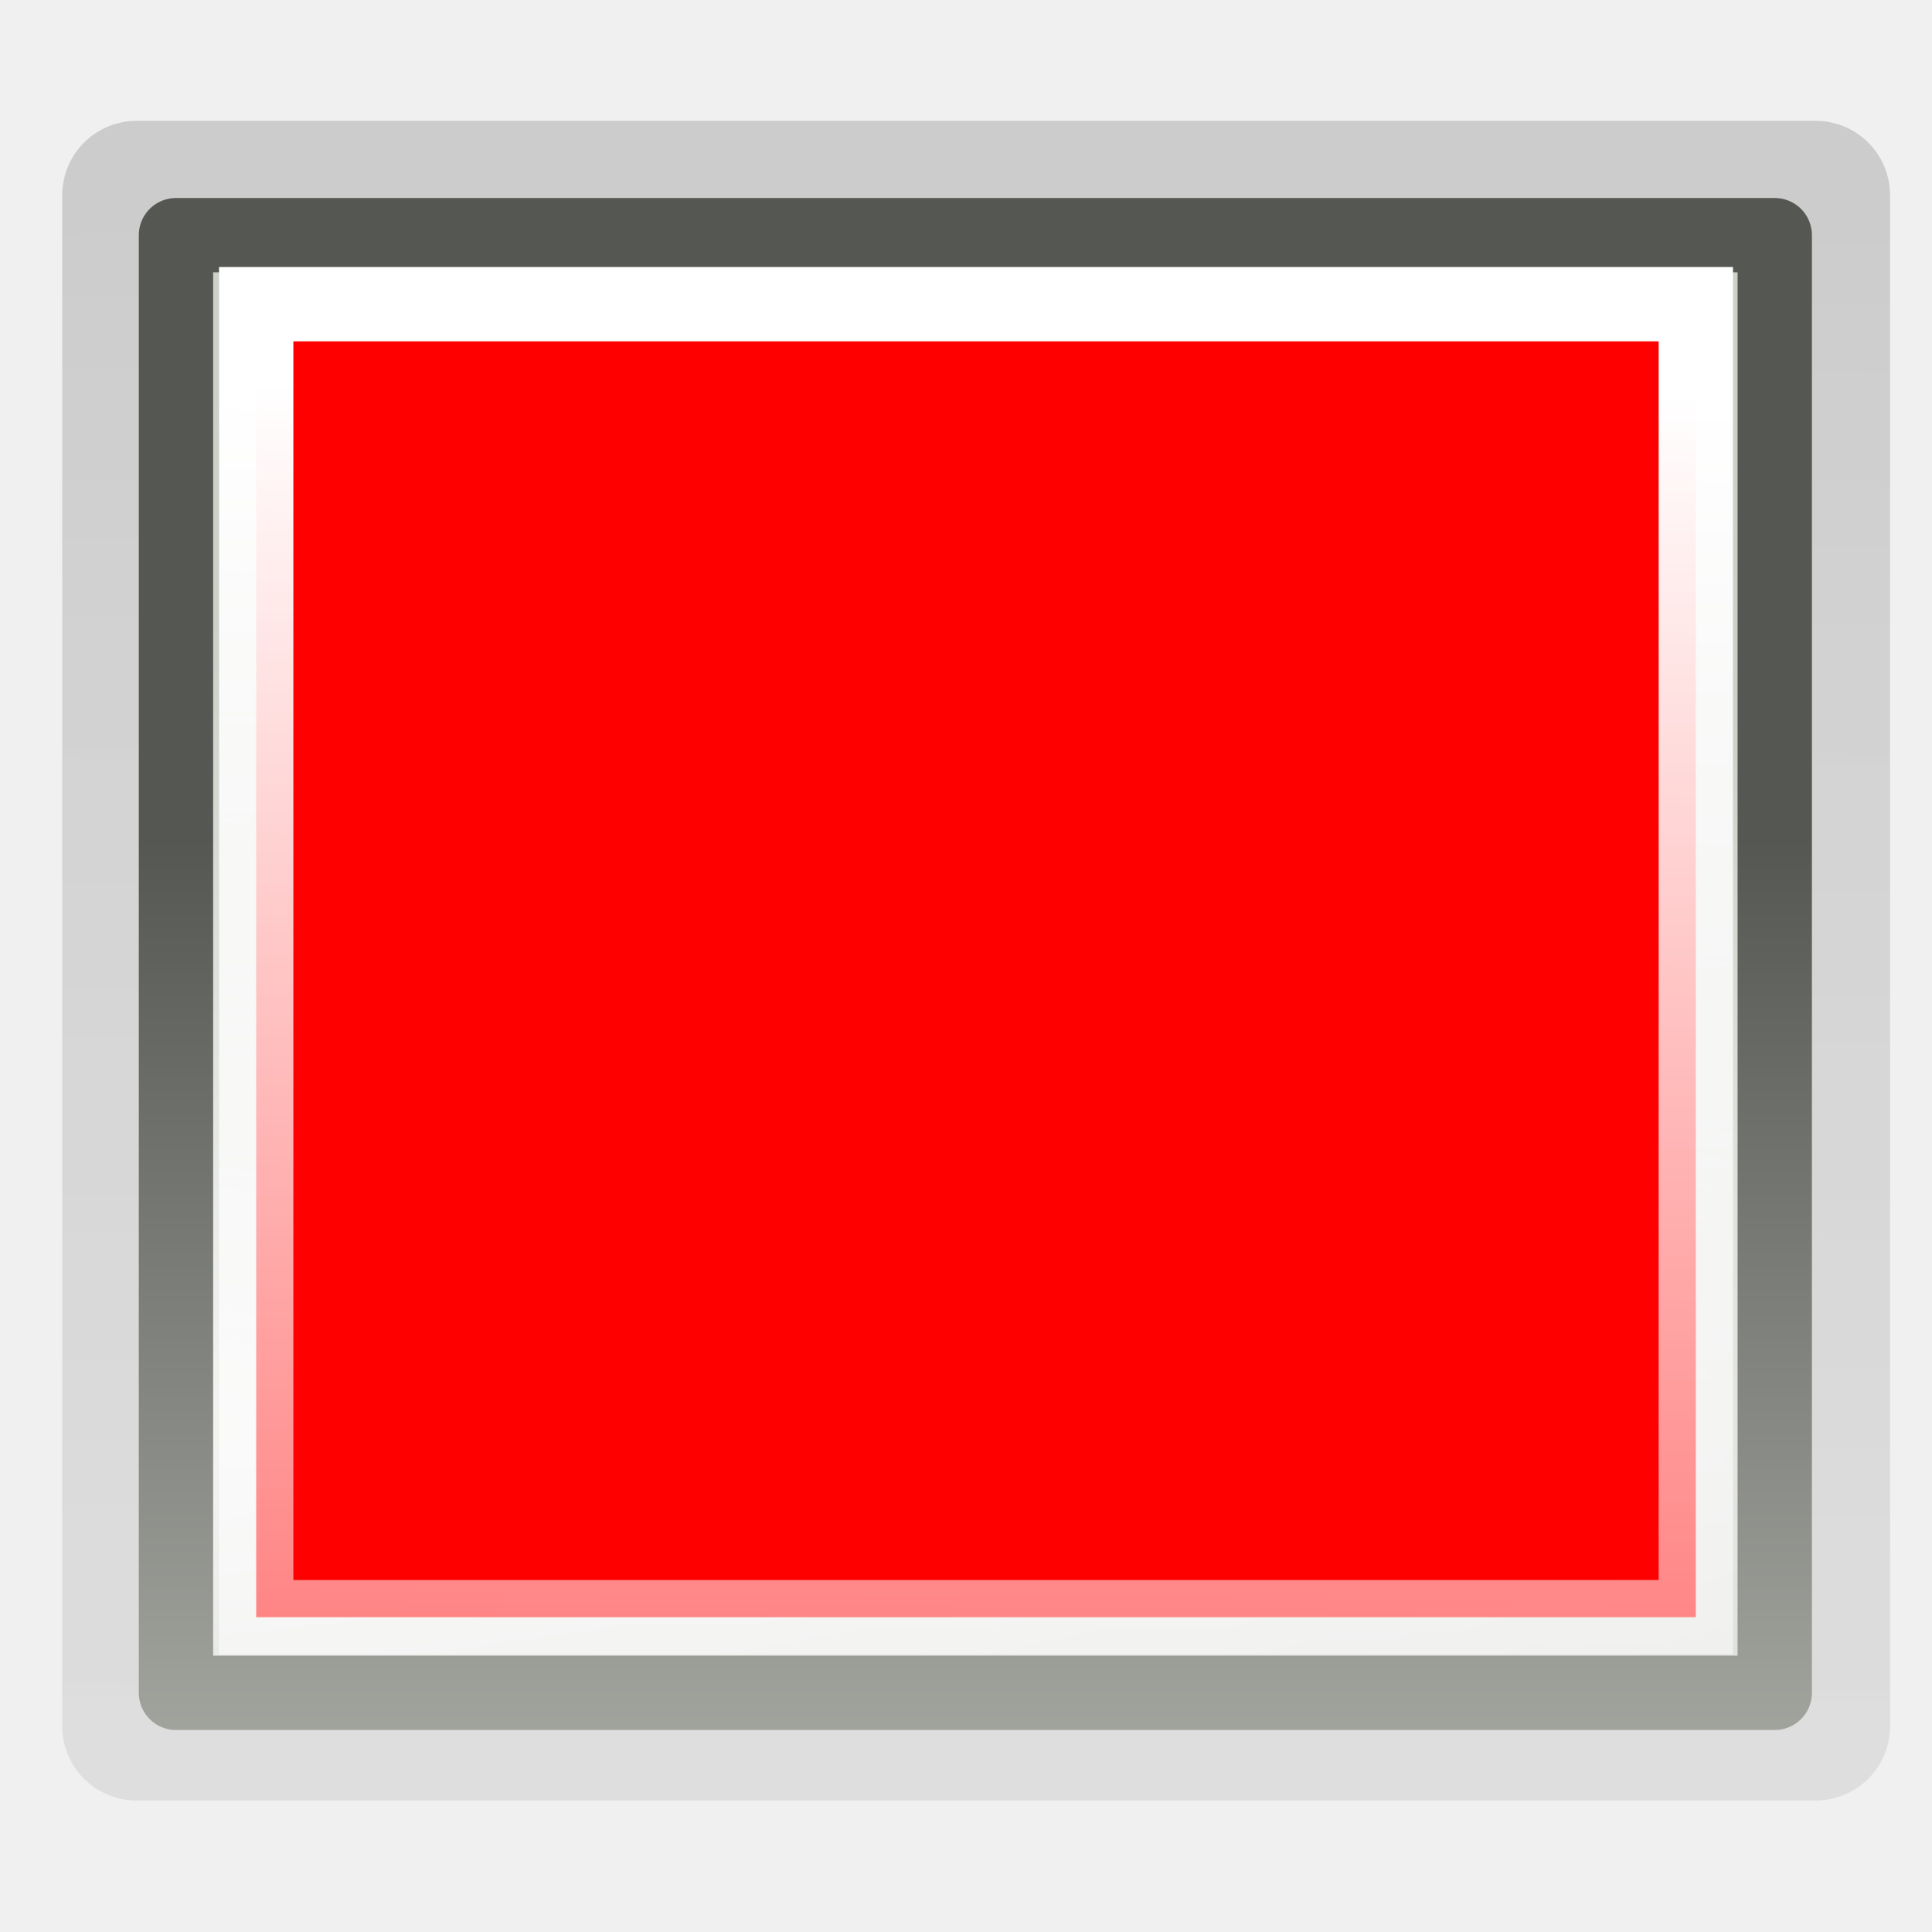
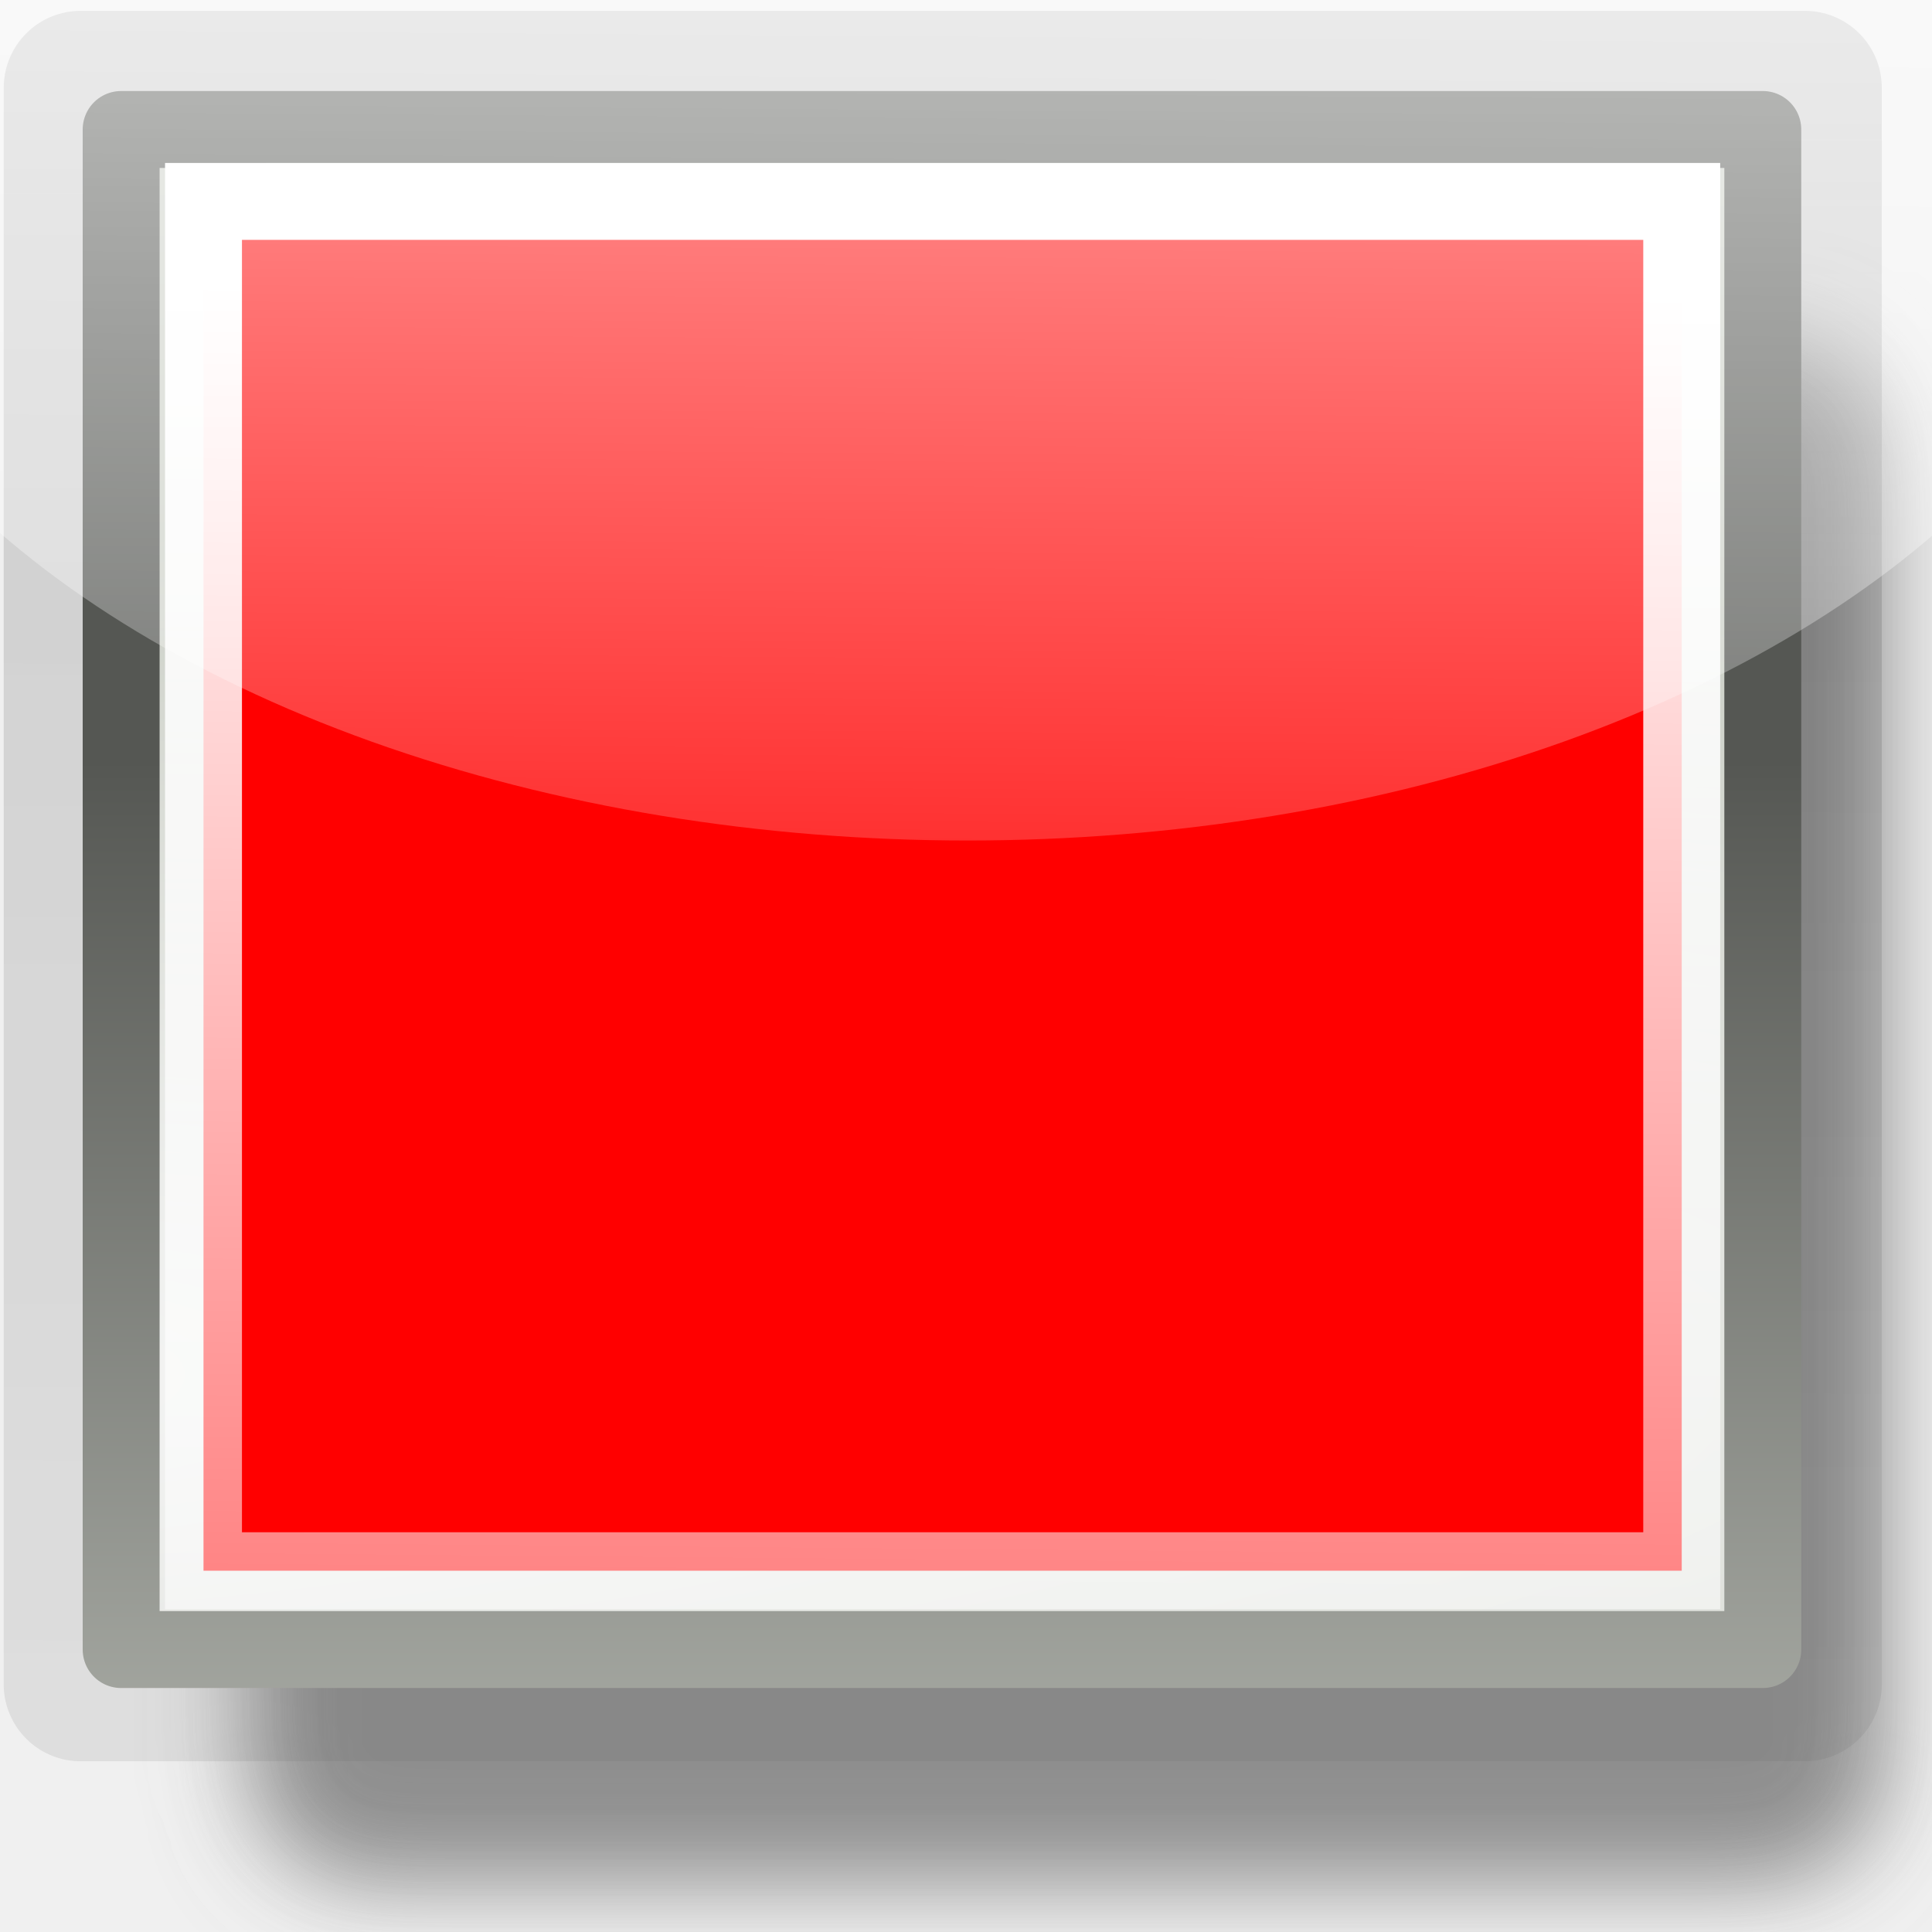
- <svg xmlns="http://www.w3.org/2000/svg" xmlns:xlink="http://www.w3.org/1999/xlink" width="48" height="48" id="svg1307" version="1.0">
+ <svg xmlns="http://www.w3.org/2000/svg" xmlns:xlink="http://www.w3.org/1999/xlink" width="48px" height="48px" id="svg1307" version="1.1">
  <defs id="defs1309">
-     <linearGradient id="linearGradient2817">
-       <stop style="stop-color:#000000;stop-opacity:1;" offset="0" id="stop2819" />
-       <stop style="stop-color:#ffffff;stop-opacity:0.485;" offset="1" id="stop2821" />
+     <linearGradient id="linearGradient9487">
+       <stop style="stop-color:#ffffff;stop-opacity:1;" offset="0" id="stop9489" />
+       <stop style="stop-color:#ffffff;stop-opacity:0;" offset="1" id="stop9491" />
+     </linearGradient>
+     <linearGradient id="linearGradient9476">
+       <stop style="stop-color:#ffffff;stop-opacity:1;" offset="0" id="stop9478" />
+       <stop style="stop-color:#ffffff;stop-opacity:0;" offset="1" id="stop9480" />
+     </linearGradient>
+     <linearGradient id="linearGradient9466">
+       <stop style="stop-color:#008080;stop-opacity:1;" offset="0" id="stop9468" />
+       <stop style="stop-color:#000000;stop-opacity:1" offset="1" id="stop9470" />
+     </linearGradient>
+     <linearGradient id="linearGradient9432">
+       <stop style="stop-color:#ffffff;stop-opacity:1;" offset="0" id="stop9434" />
+       <stop style="stop-color:#ffffff;stop-opacity:0;" offset="1" id="stop9436" />
+     </linearGradient>
+     <linearGradient id="linearGradient2684">
+       <stop id="stop2686" offset="0" style="stop-color:#ffffff;stop-opacity:1;" />
+       <stop id="stop2688" offset="1" style="stop-color:#000000;stop-opacity:1;" />
    </linearGradient>
    <linearGradient id="linearGradient2584">
      <stop style="stop-color:#000000;stop-opacity:1;" offset="0" id="stop2586" />
      <stop style="stop-color:#ffffff;stop-opacity:0;" offset="1" id="stop2588" />
    </linearGradient>
+     <linearGradient id="linearGradient5075">
+       <stop style="stop-color:#adb0a8;stop-opacity:1;" offset="0" id="stop5077" />
+       <stop style="stop-color:#464744;stop-opacity:1" offset="1" id="stop5079" />
+     </linearGradient>
+     <linearGradient id="linearGradient3340">
+       <stop style="stop-color:#ffffff;stop-opacity:1;" offset="0" id="stop3342" />
+       <stop style="stop-color:#ffffff;stop-opacity:0.629;" offset="1" id="stop3344" />
+     </linearGradient>
+     <linearGradient xlink:href="#linearGradient5075" id="linearGradient2306" gradientUnits="userSpaceOnUse" x1="71.289" y1="124.117" x2="71.534" y2="78.206" gradientTransform="matrix(1.57704,0,0,1.43734,-85.32528,-112.8805)" />
+     <linearGradient xlink:href="#linearGradient2684" id="linearGradient2690" gradientUnits="userSpaceOnUse" gradientTransform="matrix(1.779187,0,0,1.62158,-99.50716,-130.5107)" x1="70.049" y1="150.316" x2="70.952" y2="88.924" />
+     <linearGradient xlink:href="#linearGradient9432" id="linearGradient9438" x1="21.567" y1="-18.998" x2="21.213" y2="32.797" gradientUnits="userSpaceOnUse" />
+     <radialGradient xlink:href="#linearGradient9466" id="radialGradient9472" cx="15.733" cy="66.242" fx="15.733" fy="66.242" r="15.203" gradientTransform="matrix(0.3023256,1.046512,-0.9383721,0.2710849,73.13593,31.96276)" gradientUnits="userSpaceOnUse" />
+     <linearGradient xlink:href="#linearGradient9476" id="linearGradient9482" x1="27.147" y1="74.226" x2="27.3" y2="83.69" gradientUnits="userSpaceOnUse" />
+     <linearGradient xlink:href="#linearGradient9487" id="linearGradient9493" x1="21.213" y1="53.482" x2="21.213" y2="89.745" gradientUnits="userSpaceOnUse" gradientTransform="matrix(0.7665367,0,0,0.5654762,-34.29192,62.48174)" />
+     <filter id="filter10043">
+       <feGaussianBlur stdDeviation="1.033" id="feGaussianBlur10045" />
+     </filter>
+     <linearGradient xlink:href="#linearGradient2684" id="linearGradient10063" gradientUnits="userSpaceOnUse" gradientTransform="matrix(0.6586237,0,0,0.6500142,-61.40613,49.04658)" x1="70.049" y1="150.316" x2="70.952" y2="88.924" />
+     <linearGradient xlink:href="#linearGradient5075" id="linearGradient10065" gradientUnits="userSpaceOnUse" gradientTransform="matrix(0.5837926,0,0,0.5761613,-56.15625,56.11368)" x1="71.289" y1="124.117" x2="71.534" y2="78.206" />
+     <linearGradient xlink:href="#linearGradient3081" id="linearGradient3421" gradientUnits="userSpaceOnUse" gradientTransform="matrix(6.121065,0,0,1.790517,-163.2734,-20.95856)" x1="15.09" y1="15.292" x2="14" y2="52.511" />
+     <linearGradient id="linearGradient3081">
+       <stop style="stop-color:#ffffff;stop-opacity:1;" offset="0" id="stop3083" />
+       <stop style="stop-color:#ffffff;stop-opacity:0;" offset="1" id="stop3085" />
+     </linearGradient>
+     <linearGradient xlink:href="#linearGradient2697" id="linearGradient3424" gradientUnits="userSpaceOnUse" gradientTransform="matrix(5.098274,0,0,1.798366,-871.3438,-148.7446)" x1="169" y1="110.338" x2="169" y2="93.205" />
    <linearGradient id="linearGradient2697">
      <stop id="stop2699" offset="0" style="stop-color:#babdb6" />
      <stop id="stop2701" offset="1" style="stop-color:#555753" />
    </linearGradient>
+     <radialGradient xlink:href="#linearGradient2679" id="radialGradient3427" gradientUnits="userSpaceOnUse" gradientTransform="matrix(1.8169739e-5,-1.919524,10.16083,-2.2393242e-6,-1027.864,360.044)" cx="169.772" cy="100.201" fx="169.772" fy="100.201" r="11" />
    <linearGradient id="linearGradient2679">
      <stop id="stop2681" offset="0" style="stop-color:#f7f7f7;stop-opacity:1" />
      <stop id="stop2683" offset="1" style="stop-color:#ccd0c7;stop-opacity:1" />
    </linearGradient>
-     <linearGradient id="linearGradient3081">
-       <stop style="stop-color:#ffffff;stop-opacity:1;" offset="0" id="stop3083" />
-       <stop style="stop-color:#ffffff;stop-opacity:0;" offset="1" id="stop3085" />
+     <linearGradient xlink:href="#linearGradient2817" id="linearGradient3430" gradientUnits="userSpaceOnUse" gradientTransform="matrix(5.214769,0,0,1.811259,-890.9394,-148.202)" x1="174.834" y1="84.263" x2="174.174" y2="146.726" />
+     <linearGradient id="linearGradient2817">
+       <stop style="stop-color:#000000;stop-opacity:1;" offset="0" id="stop2819" />
+       <stop style="stop-color:#ffffff;stop-opacity:0.485;" offset="1" id="stop2821" />
    </linearGradient>
-     <linearGradient id="linearGradient8662">
-       <stop style="stop-color:#000000;stop-opacity:1;" offset="0" id="stop8664" />
-       <stop style="stop-color:#000000;stop-opacity:0;" offset="1" id="stop8666" />
-     </linearGradient>
-     <radialGradient xlink:href="#linearGradient2679" id="radialGradient2112" gradientUnits="userSpaceOnUse" gradientTransform="matrix(3.562309e-6,-1.07205,1.992104,-1.250658e-6,-42.61165,283.7891)" cx="169.772" cy="100.201" fx="169.772" fy="100.201" r="11" />
-     <linearGradient xlink:href="#linearGradient2697" id="linearGradient2122" gradientUnits="userSpaceOnUse" gradientTransform="translate(-12,0)" x1="169" y1="110.338" x2="169" y2="93.205" />
-     <linearGradient xlink:href="#linearGradient3081" id="linearGradient2124" gradientUnits="userSpaceOnUse" gradientTransform="translate(133,70.99999)" x1="15.09" y1="15.292" x2="14" y2="52.511" />
-     <radialGradient xlink:href="#linearGradient8662" id="radialGradient2137" gradientUnits="userSpaceOnUse" gradientTransform="matrix(1,0,0,0.536723,4.473733e-13,16.87306)" cx="24.837" cy="36.421" fx="24.837" fy="36.421" r="15.645" />
-     <radialGradient xlink:href="#linearGradient8662" id="radialGradient2139" gradientUnits="userSpaceOnUse" gradientTransform="matrix(1,0,0,0.536723,-1.416456e-12,16.87306)" cx="24.837" cy="36.421" fx="24.837" fy="36.421" r="15.645" />
-     <radialGradient xlink:href="#linearGradient8662" id="radialGradient2725" gradientUnits="userSpaceOnUse" gradientTransform="matrix(1,0,0,0.536723,4.526469e-13,16.87306)" cx="24.837" cy="36.421" fx="24.837" fy="36.421" r="15.645" />
-     <radialGradient xlink:href="#linearGradient8662" id="radialGradient2727" gradientUnits="userSpaceOnUse" gradientTransform="matrix(1,0,0,0.536723,-1.432388e-12,16.87306)" cx="24.837" cy="36.421" fx="24.837" fy="36.421" r="15.645" />
-     <radialGradient xlink:href="#linearGradient2679" id="radialGradient2729" gradientUnits="userSpaceOnUse" gradientTransform="matrix(3.562309e-6,-1.07205,1.992104,-1.250658e-6,-42.61165,283.7891)" cx="169.772" cy="100.201" fx="169.772" fy="100.201" r="11" />
-     <linearGradient xlink:href="#linearGradient2697" id="linearGradient2731" gradientUnits="userSpaceOnUse" gradientTransform="translate(-12,0)" x1="169" y1="110.338" x2="169" y2="93.205" />
-     <linearGradient xlink:href="#linearGradient3081" id="linearGradient2733" gradientUnits="userSpaceOnUse" gradientTransform="translate(133,70.99999)" x1="15.09" y1="15.292" x2="14" y2="52.511" />
-     <radialGradient xlink:href="#linearGradient8662" id="radialGradient2745" gradientUnits="userSpaceOnUse" gradientTransform="matrix(1,0,0,0.536723,4.579205e-13,16.87306)" cx="24.837" cy="36.421" fx="24.837" fy="36.421" r="15.645" />
-     <radialGradient xlink:href="#linearGradient8662" id="radialGradient2747" gradientUnits="userSpaceOnUse" gradientTransform="matrix(1,0,0,0.536723,-1.44832e-12,16.87306)" cx="24.837" cy="36.421" fx="24.837" fy="36.421" r="15.645" />
-     <radialGradient xlink:href="#linearGradient2679" id="radialGradient2749" gradientUnits="userSpaceOnUse" gradientTransform="matrix(3.562309e-6,-1.07205,1.992104,-1.250658e-6,-42.61165,283.7891)" cx="169.772" cy="100.201" fx="169.772" fy="100.201" r="11" />
-     <linearGradient xlink:href="#linearGradient2697" id="linearGradient2751" gradientUnits="userSpaceOnUse" gradientTransform="translate(-12,0)" x1="169" y1="110.338" x2="169" y2="93.205" />
-     <linearGradient xlink:href="#linearGradient3081" id="linearGradient2753" gradientUnits="userSpaceOnUse" gradientTransform="translate(133,70.99999)" x1="15.09" y1="15.292" x2="14" y2="52.511" />
-     <radialGradient xlink:href="#linearGradient2679" id="radialGradient2791" gradientUnits="userSpaceOnUse" gradientTransform="matrix(3.562309e-6,-1.07205,1.992104,-1.250658e-6,-42.61165,283.7891)" cx="169.772" cy="100.201" fx="169.772" fy="100.201" r="11" />
-     <linearGradient xlink:href="#linearGradient2697" id="linearGradient2793" gradientUnits="userSpaceOnUse" gradientTransform="translate(-12,0)" x1="169" y1="110.338" x2="169" y2="93.205" />
-     <linearGradient xlink:href="#linearGradient2697" id="linearGradient2795" gradientUnits="userSpaceOnUse" gradientTransform="translate(-12,0)" x1="169" y1="110.338" x2="169" y2="93.205" />
-     <linearGradient xlink:href="#linearGradient3081" id="linearGradient2797" gradientUnits="userSpaceOnUse" gradientTransform="translate(133,70.99999)" x1="15.09" y1="15.292" x2="14" y2="52.511" />
-     <linearGradient xlink:href="#linearGradient3081" id="linearGradient2800" gradientUnits="userSpaceOnUse" gradientTransform="translate(-4e-4,-9.426e-2)" x1="15.09" y1="15.292" x2="14" y2="52.511" />
-     <linearGradient xlink:href="#linearGradient2697" id="linearGradient2803" gradientUnits="userSpaceOnUse" gradientTransform="matrix(1,0,0,1.004384,-145.0004,-71.4625)" x1="169" y1="110.338" x2="169" y2="93.205" />
-     <linearGradient xlink:href="#linearGradient2697" id="linearGradient2806" gradientUnits="userSpaceOnUse" gradientTransform="translate(-145.0004,-97.0943)" x1="169" y1="110.338" x2="169" y2="93.205" />
-     <radialGradient xlink:href="#linearGradient2679" id="radialGradient2809" gradientUnits="userSpaceOnUse" gradientTransform="matrix(3.562309e-6,-1.07205,1.992104,-1.250658e-6,-175.6121,212.6949)" cx="169.772" cy="100.201" fx="169.772" fy="100.201" r="11" />
-     <linearGradient xlink:href="#linearGradient2817" id="linearGradient2823" gradientUnits="userSpaceOnUse" gradientTransform="matrix(1.103262,0,0,1.054917,-163.1228,-76.31138)" x1="174.834" y1="84.263" x2="174.745" y2="105.491" />
-     <linearGradient xlink:href="#linearGradient3081" id="linearGradient2825" gradientUnits="userSpaceOnUse" gradientTransform="translate(-4e-4,-26.09426)" x1="15.09" y1="15.292" x2="14" y2="52.511" />
-     <radialGradient xlink:href="#linearGradient2679" id="radialGradient2831" gradientUnits="userSpaceOnUse" gradientTransform="matrix(3.562309e-6,-1.07205,1.992104,-1.250658e-6,-175.6121,186.6949)" cx="169.772" cy="100.201" fx="169.772" fy="100.201" r="11" />
-     <linearGradient xlink:href="#linearGradient2817" id="linearGradient2858" gradientUnits="userSpaceOnUse" gradientTransform="matrix(1.103262,0,0,1.054917,-163.1228,-76.31138)" x1="174.834" y1="84.263" x2="174.745" y2="105.491" />
-     <radialGradient xlink:href="#linearGradient2679" id="radialGradient2860" gradientUnits="userSpaceOnUse" gradientTransform="matrix(3.562309e-6,-1.07205,1.992104,-1.250658e-6,-175.6121,212.6949)" cx="169.772" cy="100.201" fx="169.772" fy="100.201" r="11" />
-     <linearGradient xlink:href="#linearGradient2697" id="linearGradient2862" gradientUnits="userSpaceOnUse" gradientTransform="matrix(1,0,0,1.004384,-145.0004,-71.4625)" x1="169" y1="110.338" x2="169" y2="93.205" />
-     <linearGradient xlink:href="#linearGradient3081" id="linearGradient2864" gradientUnits="userSpaceOnUse" gradientTransform="translate(-4e-4,-9.426e-2)" x1="15.09" y1="15.292" x2="14" y2="52.511" />
-     <linearGradient xlink:href="#linearGradient3081" id="linearGradient3421" gradientUnits="userSpaceOnUse" gradientTransform="matrix(5.961208,0,0,1.716969,-157.5686,-17.33955)" x1="15.09" y1="15.292" x2="14" y2="52.511" />
-     <linearGradient xlink:href="#linearGradient2697" id="linearGradient3424" gradientUnits="userSpaceOnUse" gradientTransform="matrix(4.965128,0,0,1.724496,-847.1471,-139.8766)" x1="169" y1="110.338" x2="169" y2="93.205" />
-     <radialGradient xlink:href="#linearGradient2679" id="radialGradient3427" gradientUnits="userSpaceOnUse" gradientTransform="matrix(1.7695218e-5,-1.840676,9.895468,-2.1473406e-6,-999.5798,348.0128)" cx="169.772" cy="100.201" fx="169.772" fy="100.201" r="11" />
-     <linearGradient xlink:href="#linearGradient2817" id="linearGradient3430" gradientUnits="userSpaceOnUse" gradientTransform="matrix(5.214769,0,0,1.811259,-890.9394,-148.202)" x1="174.834" y1="84.263" x2="174.174" y2="146.726" />
+     <linearGradient y2="146.726" x2="174.174" y1="84.263" x1="174.834" gradientTransform="matrix(5.35461,0,0,1.888847,-916.3104,-157.4266)" gradientUnits="userSpaceOnUse" id="linearGradient19274" xlink:href="#linearGradient2817" />
+     <filter id="filter21931">
+       <feGaussianBlur stdDeviation="1.35" id="feGaussianBlur21933" />
+     </filter>
  </defs>
+   <g id="layer4" style="display:inline" />
  <g id="layer1" style="display:inline">
-     <path style="opacity:0.15;color:#000000;fill:none;fill-opacity:1;fill-rule:evenodd;stroke:url(#linearGradient3430);stroke-width:3.694;stroke-linecap:square;stroke-linejoin:round;marker:none;marker-start:none;marker-mid:none;marker-end:none;stroke-miterlimit:4;stroke-dasharray:none;stroke-dashoffset:0;stroke-opacity:1;visibility:visible;display:inline;overflow:visible" d="M 3.393,4.849 L 3.393,42.886 L 45.111,42.886 L 45.111,4.849 L 3.393,4.849 z " id="path2815" />
-     <path style="color:#000000;fill:url(#radialGradient3427);fill-opacity:1;fill-rule:evenodd;stroke:none;stroke-width:1;stroke-linecap:square;stroke-linejoin:miter;marker:none;marker-start:none;marker-mid:none;marker-end:none;stroke-miterlimit:4;stroke-dasharray:none;stroke-dashoffset:0;stroke-opacity:1;visibility:visible;display:inline;overflow:visible" d="M 4.379,5.84 L 4.379,41.896 L 44.117,41.896 L 44.117,5.84 L 4.379,5.84 z " id="path2827" />
-     <path id="path2762" d="M 4.372,5.843 L 4.372,42.058 L 44.093,42.058 L 44.093,5.843 L 4.372,5.843 z " style="color:#000000;fill:none;fill-opacity:1;fill-rule:evenodd;stroke:url(#linearGradient3424);stroke-width:1.847;stroke-linecap:square;stroke-linejoin:round;marker:none;marker-start:none;marker-mid:none;marker-end:none;stroke-miterlimit:4;stroke-dasharray:none;stroke-dashoffset:0;stroke-opacity:1;visibility:visible;display:inline;overflow:visible" />
-     <path style="color:#000000;fill:#ff0000;fill-opacity:1;fill-rule:evenodd;stroke:url(#linearGradient3421);stroke-width:1.847;stroke-linecap:square;stroke-linejoin:miter;marker:none;marker-start:none;marker-mid:none;marker-end:none;stroke-miterlimit:4;stroke-dasharray:none;stroke-dashoffset:0;stroke-opacity:1;visibility:visible;display:inline;overflow:visible" d="M 6.365,7.557 L 6.365,40.179 L 42.132,40.179 L 42.132,7.557 L 6.365,7.557 z " id="path2811" />
+     <rect style="opacity:0.87;fill:#808080;fill-opacity:1;stroke:none;filter:url(#filter21931)" id="rect21419" width="46.315" height="43.664" x="2.298" y="16.711" ry="3.519" transform="matrix(0.8794568,0,0,0.8801331,4.12919,-6.340192)" />
+     <path style="fill:#ffffff;fill-opacity:1" id="path9440" d="m 17.324,68.113 a 5.657,9.153 0 1 1 -11.314,0 5.657,9.153 0 1 1 11.314,0 z" transform="translate(-39.24443,37.47666)" />
+     <path style="fill:url(#radialGradient9472);fill-opacity:1;stroke:none" id="path9446" d="m 36.416,72.395 a 15.203,14.849 0 1 1 -30.406,0 15.203,14.849 0 1 1 30.406,0 z" transform="translate(-39.24443,37.47666)" />
+     <path style="opacity:0.15;color:#000000;fill:none;stroke:url(#linearGradient10063);stroke-width:1.16;stroke-linecap:square;stroke-linejoin:round;stroke-miterlimit:4;stroke-opacity:1;stroke-dasharray:none;stroke-dashoffset:0;marker:none;visibility:visible;display:inline;overflow:visible" d="m -22.88,119.834 0,-17.573 15.219,8.537 -15.219,9.036 z" id="path10055" />
+     <path id="path10057" d="m -22.588,118.861 0,-16.024 14.071,8.012 -14.071,8.012 z" style="color:#000000;fill:#abc6e3;fill-opacity:1;fill-rule:evenodd;stroke:none;stroke-width:1;marker:none;visibility:visible;display:inline;overflow:visible" />
+     <path id="path10059" d="m -22.588,118.861 0,-16.024 14.071,8.012 -14.071,8.012 z" style="color:#000000;fill:none;stroke:url(#linearGradient10065);stroke-width:0.58;stroke-linecap:square;stroke-linejoin:round;stroke-miterlimit:4;stroke-opacity:1;stroke-dasharray:none;stroke-dashoffset:0;marker:none;visibility:visible;display:inline;overflow:visible" />
+     <path id="path10061" d="m -22.296,103.341 0,15.016 13.19,-7.508 -13.19,-7.508 z m 0.584,1.008 11.42,6.5 -11.42,6.5 0,-13 z" style="color:#000000;fill:#a6c1dd;fill-opacity:1;fill-rule:evenodd;stroke:none;stroke-width:3;marker:none;visibility:visible;display:inline;overflow:visible" />
+     <path style="fill:url(#linearGradient9493);fill-opacity:1;stroke:none" d="m -6.378,103.419 c 0,4.637 -4.864,7.336 -11.3,7.336 -6.436,0 -12.007,-2.699 -12.007,-7.336 0,-4.637 5.217,-8.397 11.654,-8.397 6.436,0 11.654,3.759 11.654,8.397 z" id="path9484" />
+     <path style="opacity:0.15;color:#000000;fill:none;stroke:url(#linearGradient19274);stroke-width:3.823;stroke-linecap:square;stroke-linejoin:round;stroke-miterlimit:4;stroke-opacity:1;stroke-dasharray:none;stroke-dashoffset:0;marker:none;visibility:visible;display:inline;overflow:visible" d="m 2.004,2.181 0,39.666 42.837,0 0,-39.666 -42.837,0 z" id="path2815" />
+     <path style="color:#000000;fill:url(#radialGradient3427);fill-opacity:1;fill-rule:evenodd;stroke:none;stroke-width:1;marker:none;visibility:visible;display:inline;overflow:visible" d="m 3.017,3.213 0,37.601 40.804,0 0,-37.601 -40.804,0 z" id="path2827" />
+     <path id="path2762" d="m 3.01,3.217 0,37.766 40.786,0 0,-37.766 -40.786,0 z" style="color:#000000;fill:none;stroke:url(#linearGradient3424);stroke-width:1.911;stroke-linecap:square;stroke-linejoin:round;stroke-miterlimit:4;stroke-opacity:1;stroke-dasharray:none;stroke-dashoffset:0;marker:none;visibility:visible;display:inline;overflow:visible" />
+     <path style="color:#000000;fill:#ff0000;fill-opacity:1;fill-rule:evenodd;stroke:url(#linearGradient3421);stroke-width:1.911;stroke-linecap:square;stroke-linejoin:miter;stroke-miterlimit:4;stroke-opacity:1;stroke-dasharray:none;stroke-dashoffset:0;marker:none;visibility:visible;display:inline;overflow:visible" d="m 5.056,5.004 0,34.02 36.726,0 0,-34.02 -36.726,0 z" id="path2811" />
+     <path style="fill:url(#linearGradient9438);fill-opacity:1" id="path9430" d="m 53.917,4.513 a 29.522,18.208 0 1 1 -59.043,0 29.522,18.208 0 1 1 59.043,0 z" transform="translate(-0.3535534,-1.944544)" />
  </g>
</svg>
